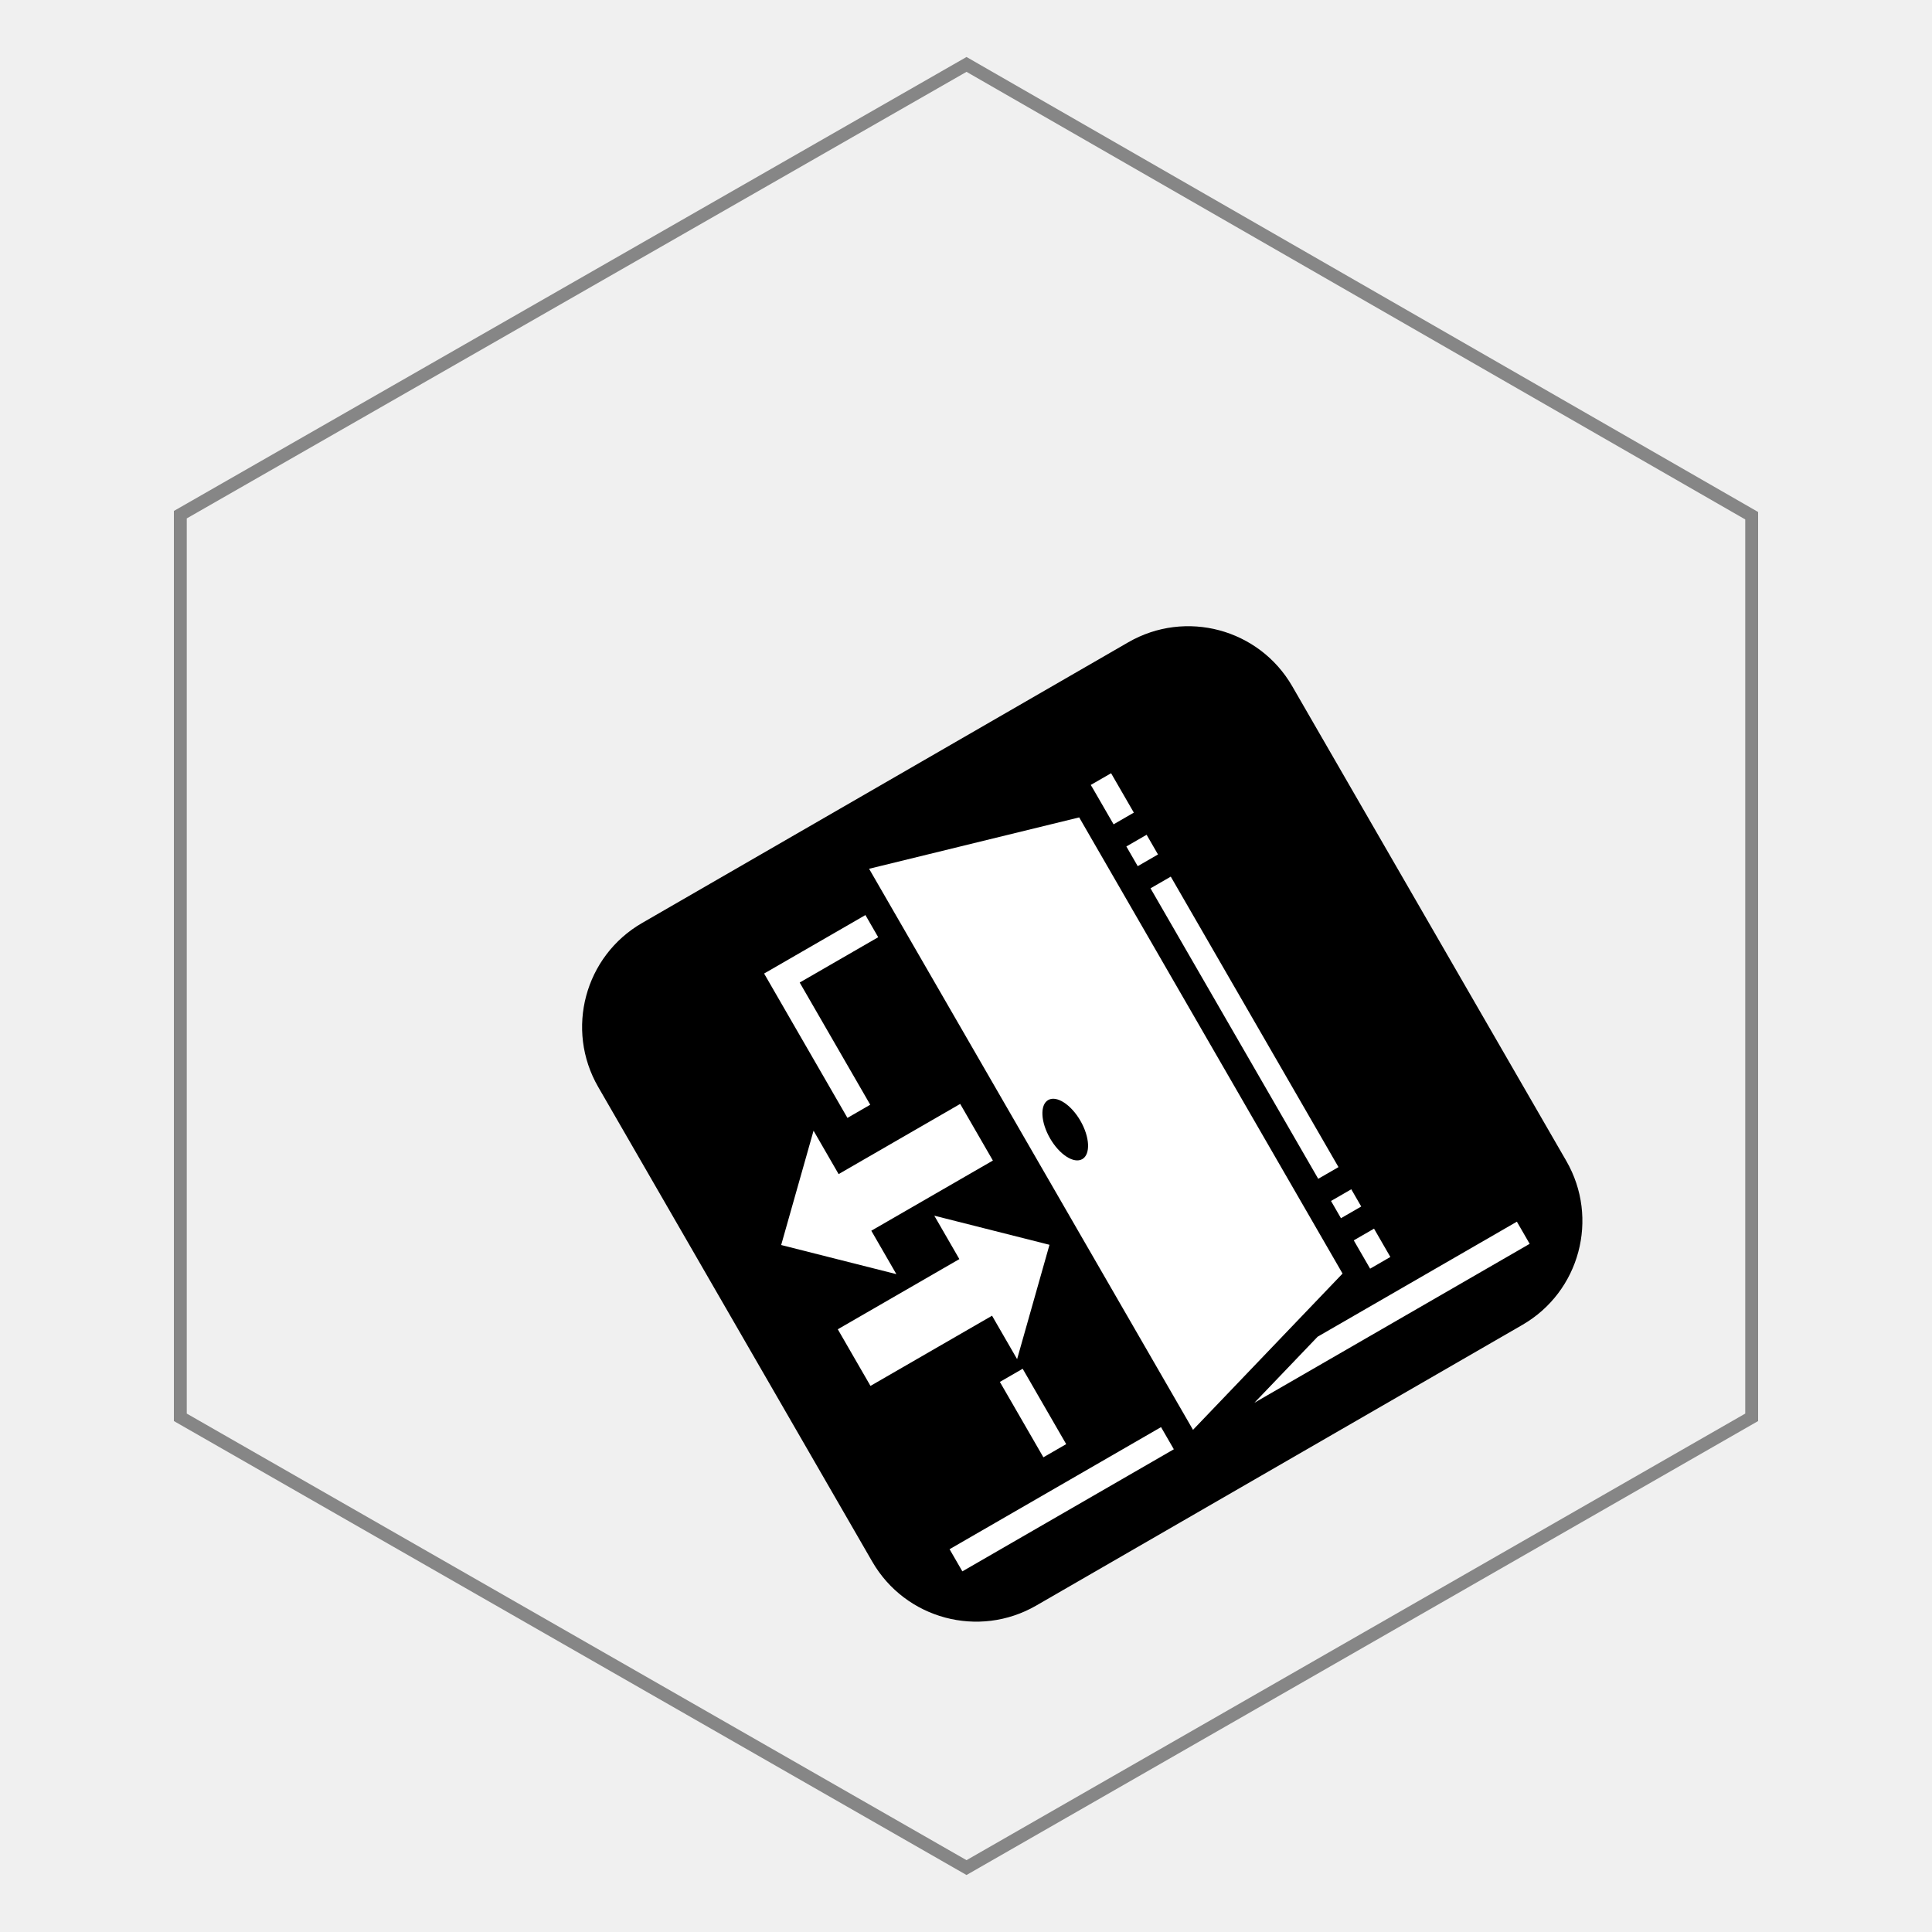
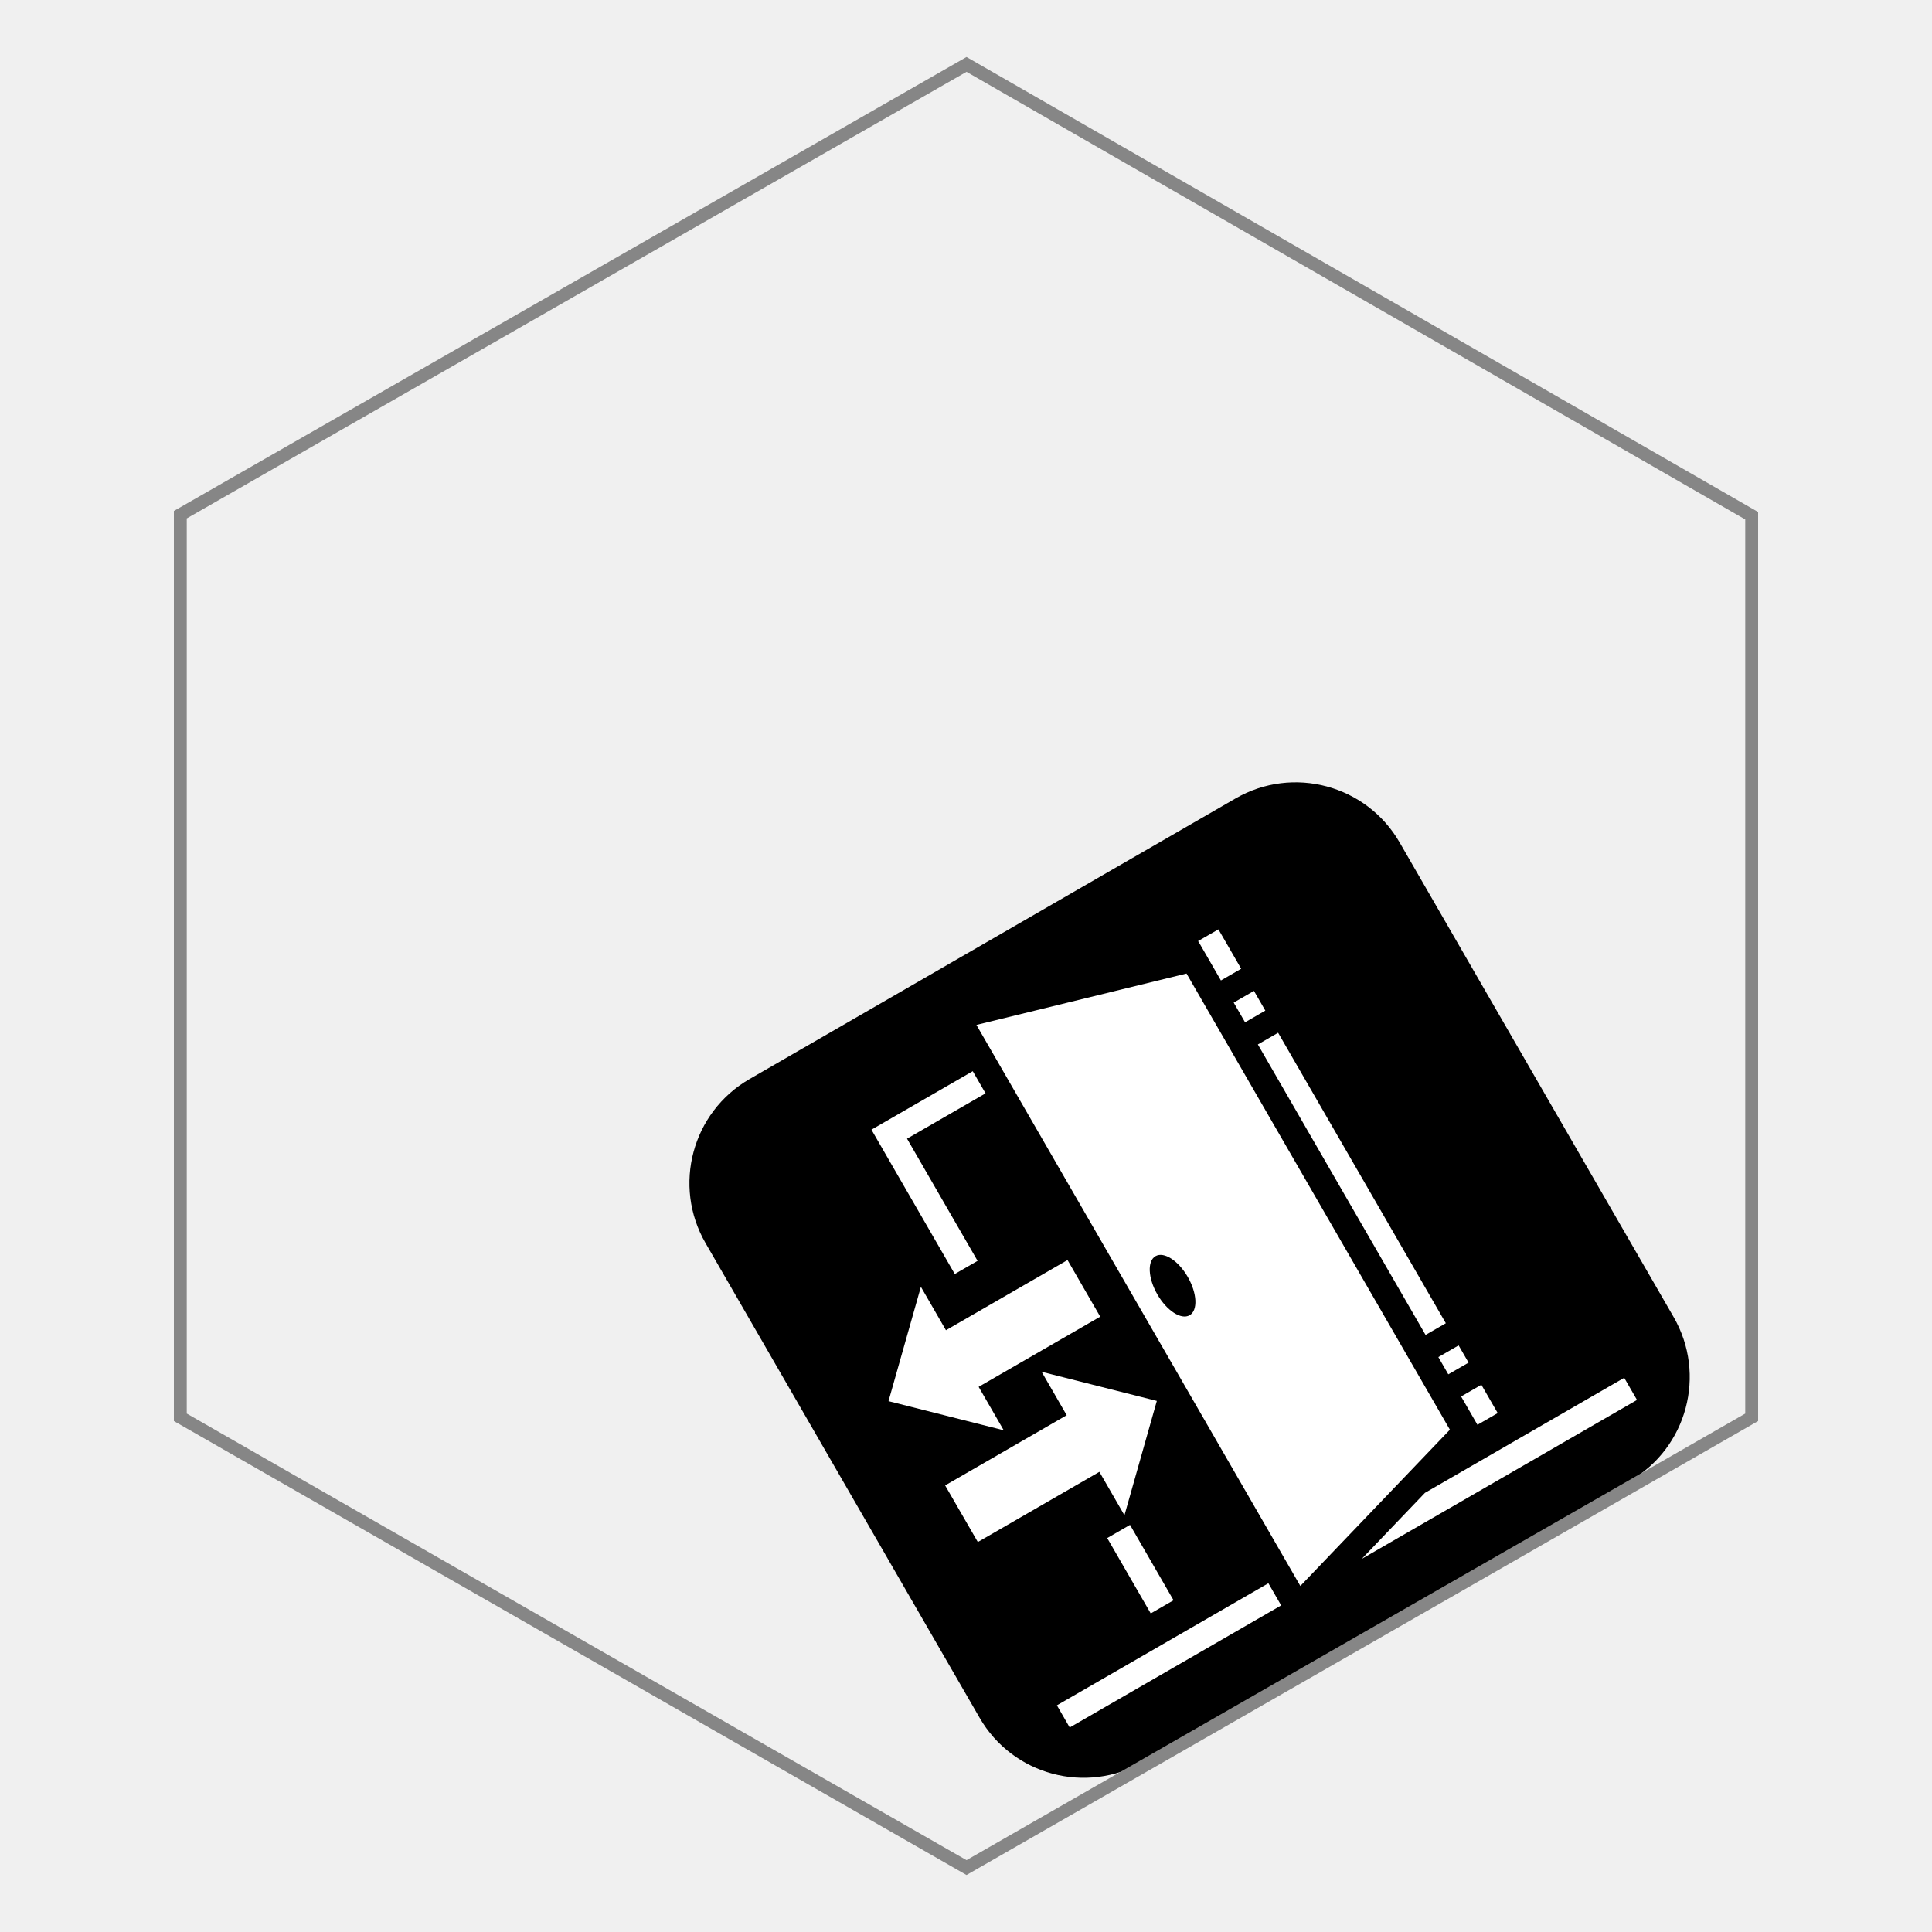
<svg xmlns="http://www.w3.org/2000/svg" width="150" height="150" viewBox="0 0 150 150" version="1.1" id="svg5256">
  <defs id="defs5250">
    </defs>
  <g id="layer1">
-     <g id="g852">
-       <rect ry="9.32" transform="rotate(-30)" y="86.986" x="-1.974" height="61.195" width="62.222" id="rect832" style="opacity:1;vector-effect:none;fill:#000000;fill-opacity:1;stroke:none;stroke-width:2;stroke-linecap:butt;stroke-linejoin:miter;stroke-miterlimit:4;stroke-dasharray:none;stroke-dashoffset:0;stroke-opacity:1" />
+     <g id="g828" transform="translate(8.333758,12.12183)">
+       <rect ry="9.32" transform="rotate(-30)" y="86.986" x="-1.974" height="61.195" width="62.222" id="rect832" style="opacity:1;vector-effect:none;fill:#000000;fill-opacity:1;stroke:none;stroke-width:2;stroke-linecap:butt;stroke-linejoin:miter;stroke-miterlimit:4;stroke-dasharray:none;stroke-dashoffset:0;stroke-opacity:1" rx="9.32" />
      <path id="path11026" d="M 67.476,67.452 92.625,111.012 104.236,98.88 83.788,63.463 Z m 17.208,-6.509 0.135,0.219 1.639,2.838 1.573,-0.908 -1.766,-3.058 -1.581,0.91 z m -25.359,14.643 6.47,11.207 1.77,-1.022 -5.477,-9.487 6.096,-3.519 -0.993,-1.72 z M 87.45,65.719 88.333,67.249 89.906,66.341 89.023,64.811 Z m 1.876,3.25 13.021,22.553 1.573,-0.908 -13.021,-22.553 z m -26.162,18.818 -2.514,8.876 8.944,2.261 -1.946,-3.371 9.439,-5.449 -2.538,-4.396 -9.439,5.449 z m 18.216,-2.381 c 0.652,-0.376 1.773,0.346 2.504,1.613 0.731,1.267 0.796,2.599 0.145,2.975 -0.652,0.376 -1.773,-0.346 -2.504,-1.613 -0.731,-1.267 -0.796,-2.599 -0.145,-2.975 z m -8.842,8.979 1.946,3.371 -9.438,5.449 2.538,4.396 9.438,-5.449 1.946,3.371 2.514,-8.877 z m 5.092,12.907 3.379,5.852 1.77,-1.022 -3.379,-5.852 z m 25.71,-14.049 0.772,1.338 1.573,-0.908 -0.772,-1.338 z m 1.766,3.058 1.269,2.198 1.573,-0.908 -1.269,-2.198 z m -31.382,23.979 0.993,1.72 16.419,-9.479 -0.993,-1.72 z m 28.576,-16.498 -4.906,5.126 21.369,-12.337 -0.993,-1.72 z" style="fill:#ffffff;stroke-width:1" />
-       <path style="fill:none;fill-opacity:1;fill-rule:nonzero;stroke:#868686;stroke-opacity:1" d="M 136,110.04 75.04,144.999 14,110.04 V 39.96 L 75.04,5.001 136,40.04 Z" id="path823" />
    </g>
+     <path id="path823" d="M 136,110.04 75.04,144.999 14,110.04 V 39.96 L 75.04,5.001 136,40.04 Z" style="fill:none;fill-opacity:1;fill-rule:nonzero;stroke:#868686;stroke-opacity:1" />
  </g>
</svg>
